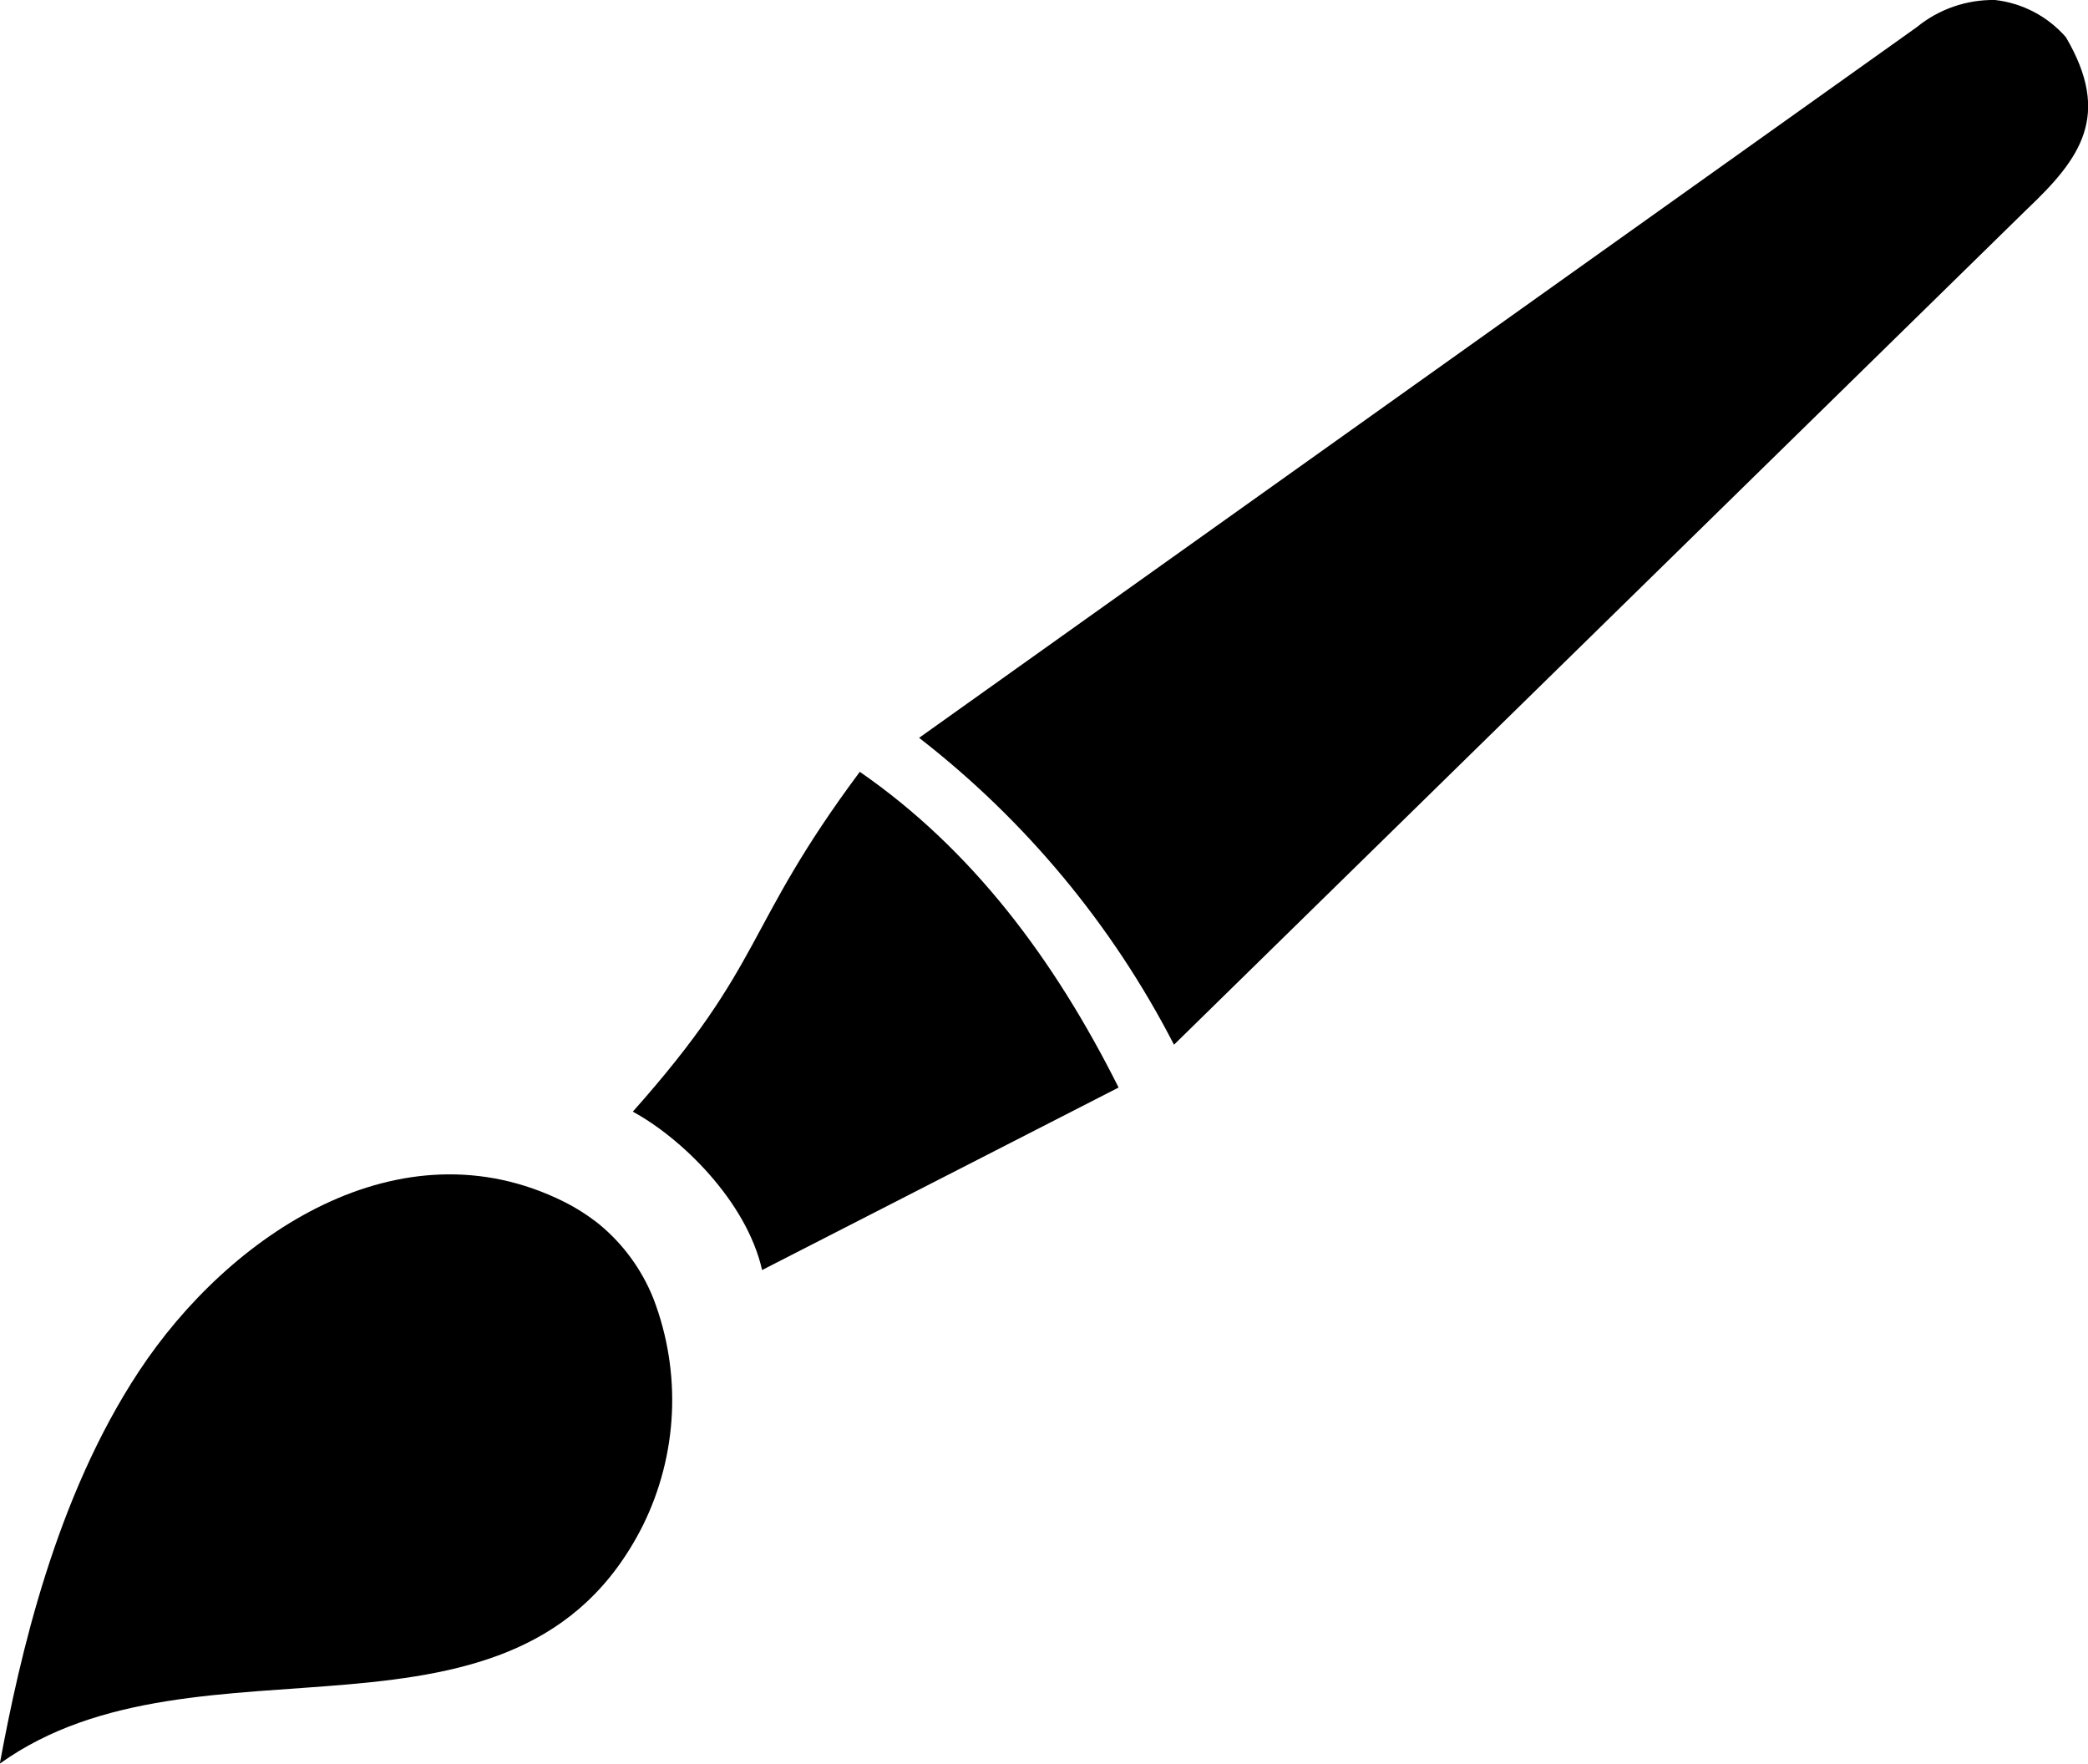
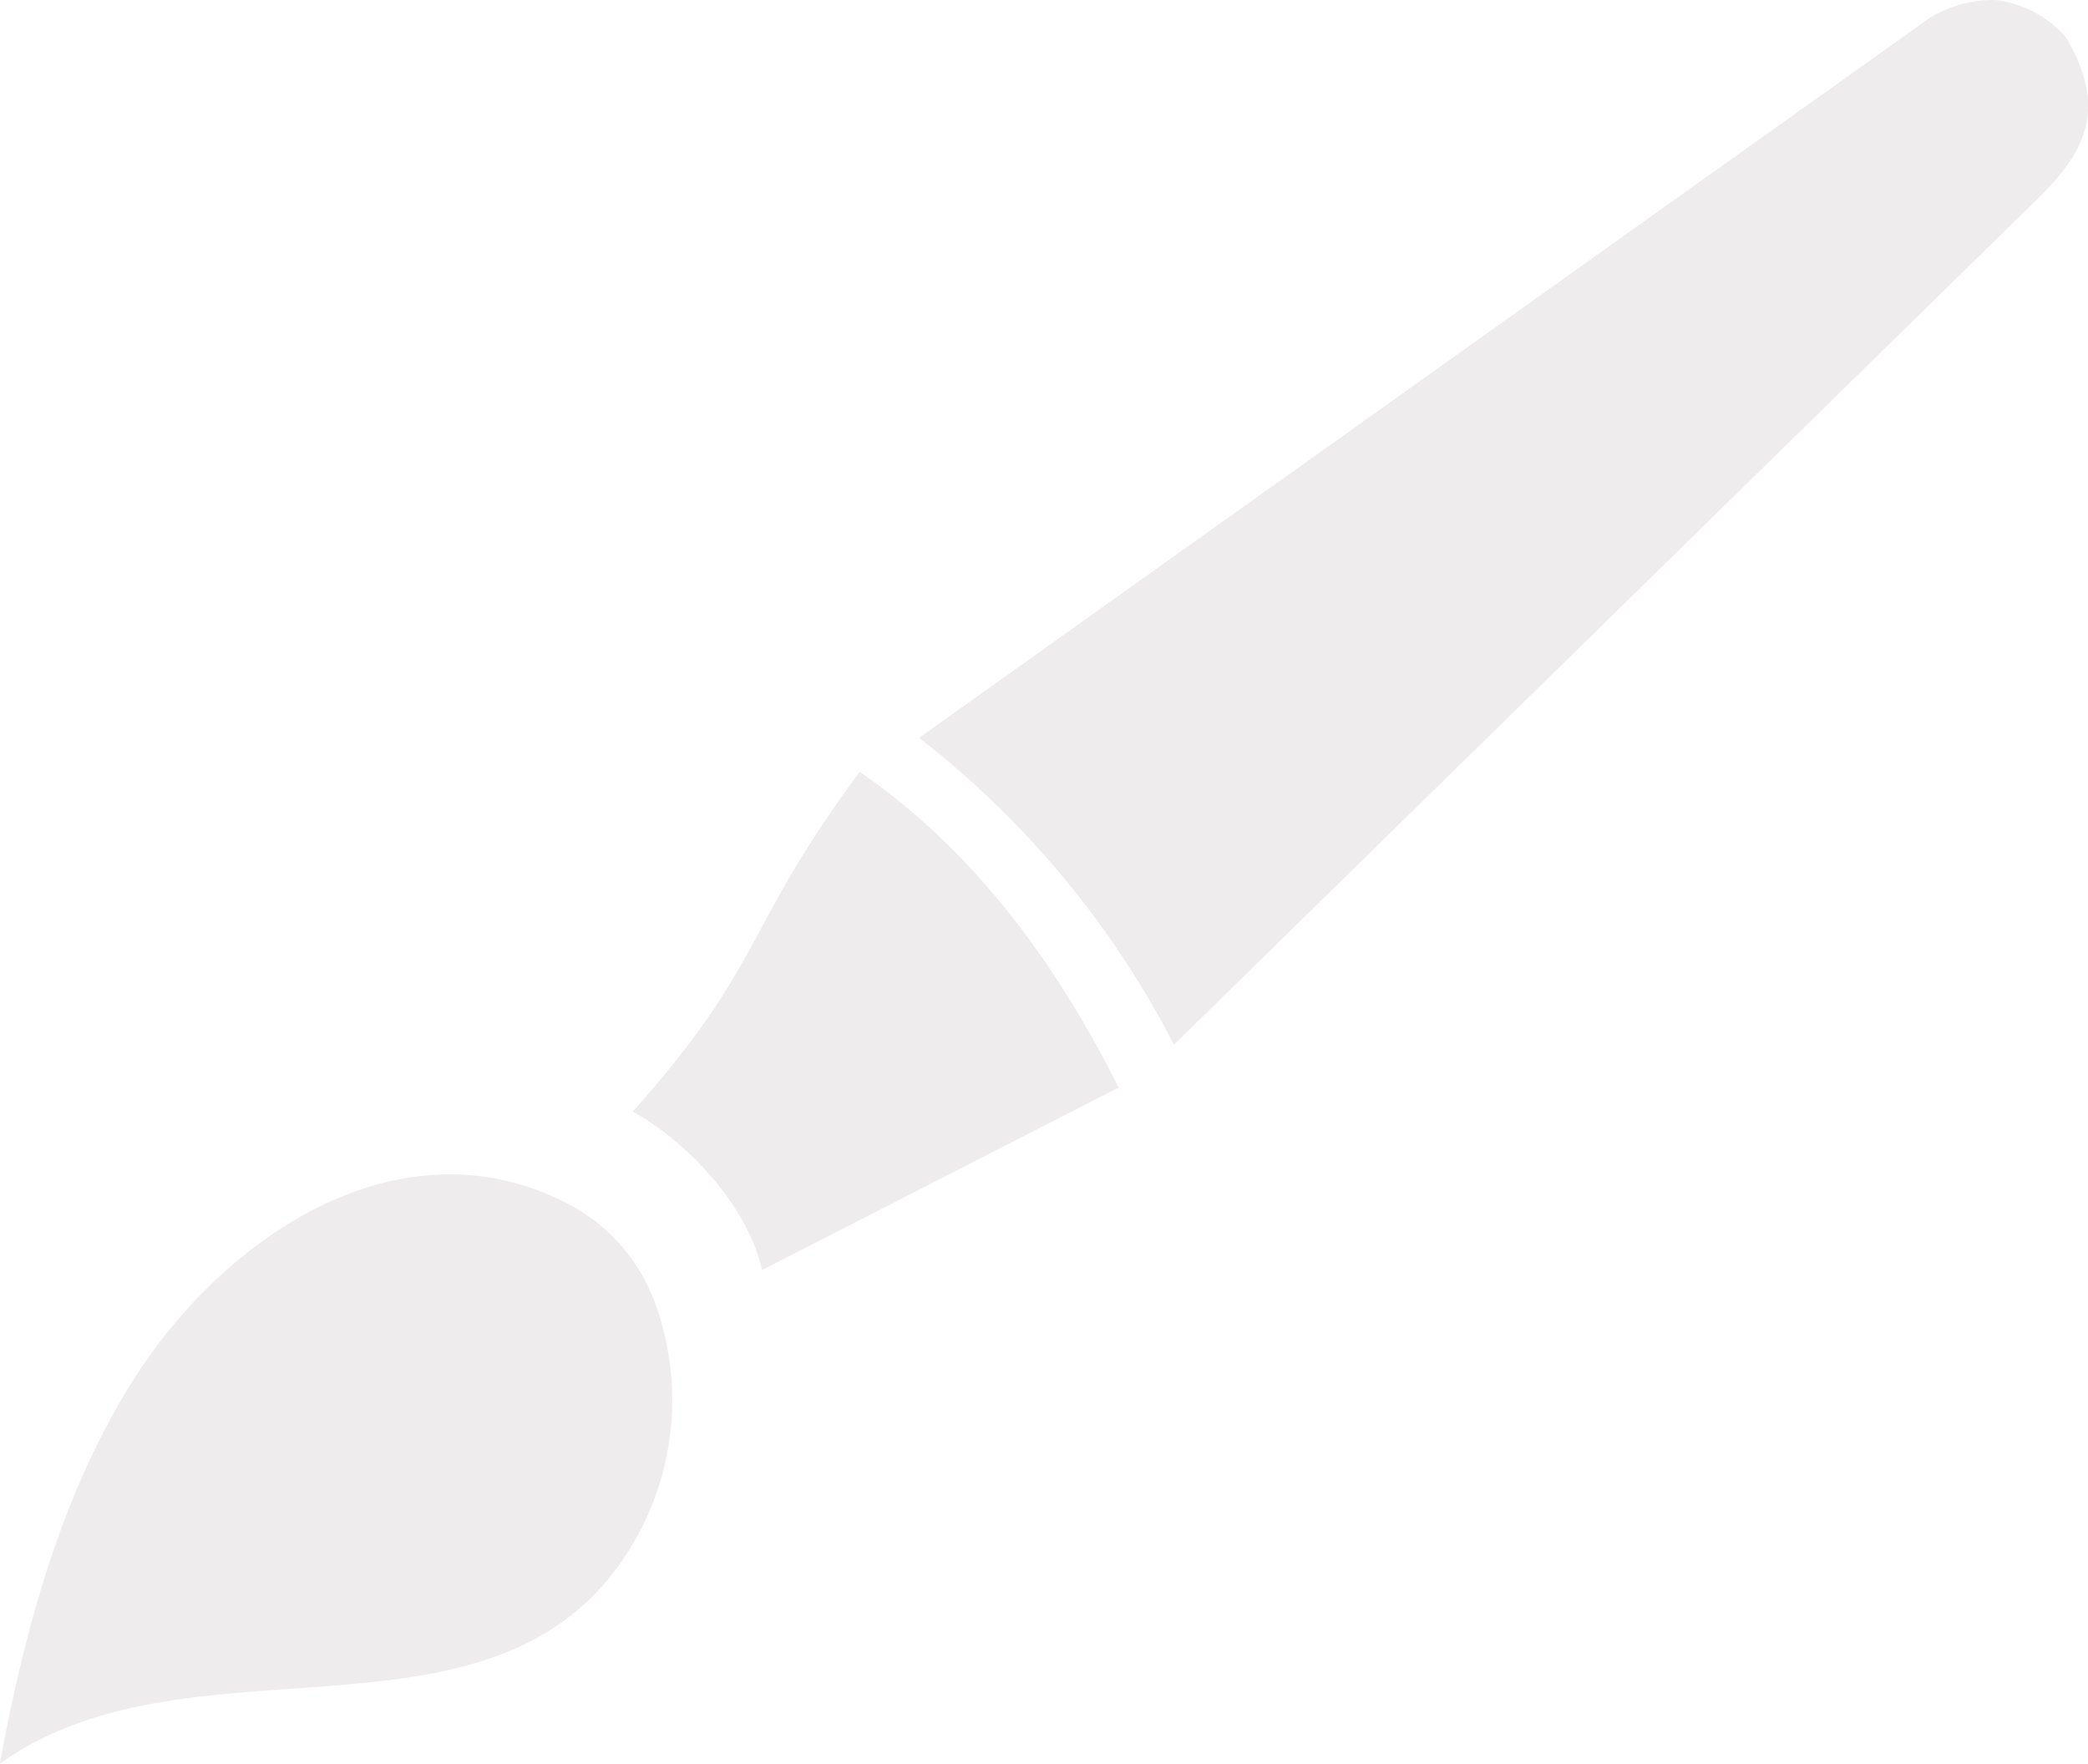
- <svg xmlns="http://www.w3.org/2000/svg" id="Layer_1" data-name="Layer 1" viewBox="0 0 122.88 103.78">
-   <defs>
-     <style>.cls-1{fill-rule:evenodd;}</style>
+ <svg xmlns="http://www.w3.org/2000/svg" id="Layer_1" data-name="Layer 1" viewBox="0 0 122.88 103.78" version="1.1">
+   <defs id="defs2892">
+     <style id="style2890">.cls-1{fill-rule:evenodd;}</style>
  </defs>
-   <path class="cls-1" d="M0,103.78c11.7-8.38,30.46.62,37.83-14a16.66,16.66,0,0,0,.62-13.37,10.9,10.9,0,0,0-3.17-4.35,11.88,11.88,0,0,0-2.11-1.35c-9.63-4.78-19.67,1.91-25,10-4.9,7.43-7,16.71-8.18,23.07ZM54.09,43.42a54.31,54.31,0,0,1,15,18.06l50.19-49.16c3.17-3,5-5.53,2.3-10.13A6.5,6.5,0,0,0,117.41,0,7.09,7.09,0,0,0,112.8,1.6L54.09,43.42Zm-16.85,22c2.82,1.52,6.69,5.25,7.61,9.32L65.83,64c-3.78-7.54-8.61-14-15.23-18.58-6.9,9.27-5.5,11.17-13.36,20Z" />
+   <path class="cls-1" d="M0,103.78c11.7-8.38,30.46.62,37.83-14a16.66,16.66,0,0,0,.62-13.37,10.9,10.9,0,0,0-3.17-4.35,11.88,11.88,0,0,0-2.11-1.35c-9.63-4.78-19.67,1.91-25,10-4.9,7.43-7,16.71-8.18,23.07ZM54.09,43.42a54.31,54.31,0,0,1,15,18.06l50.19-49.16c3.17-3,5-5.53,2.3-10.13A6.5,6.5,0,0,0,117.41,0,7.09,7.09,0,0,0,112.8,1.6L54.09,43.42Zm-16.85,22c2.82,1.52,6.69,5.25,7.61,9.32L65.83,64c-3.78-7.54-8.61-14-15.23-18.58-6.9,9.27-5.5,11.17-13.36,20Z" id="path2896" style="fill:#eeecec;fill-opacity:1" />
</svg>
